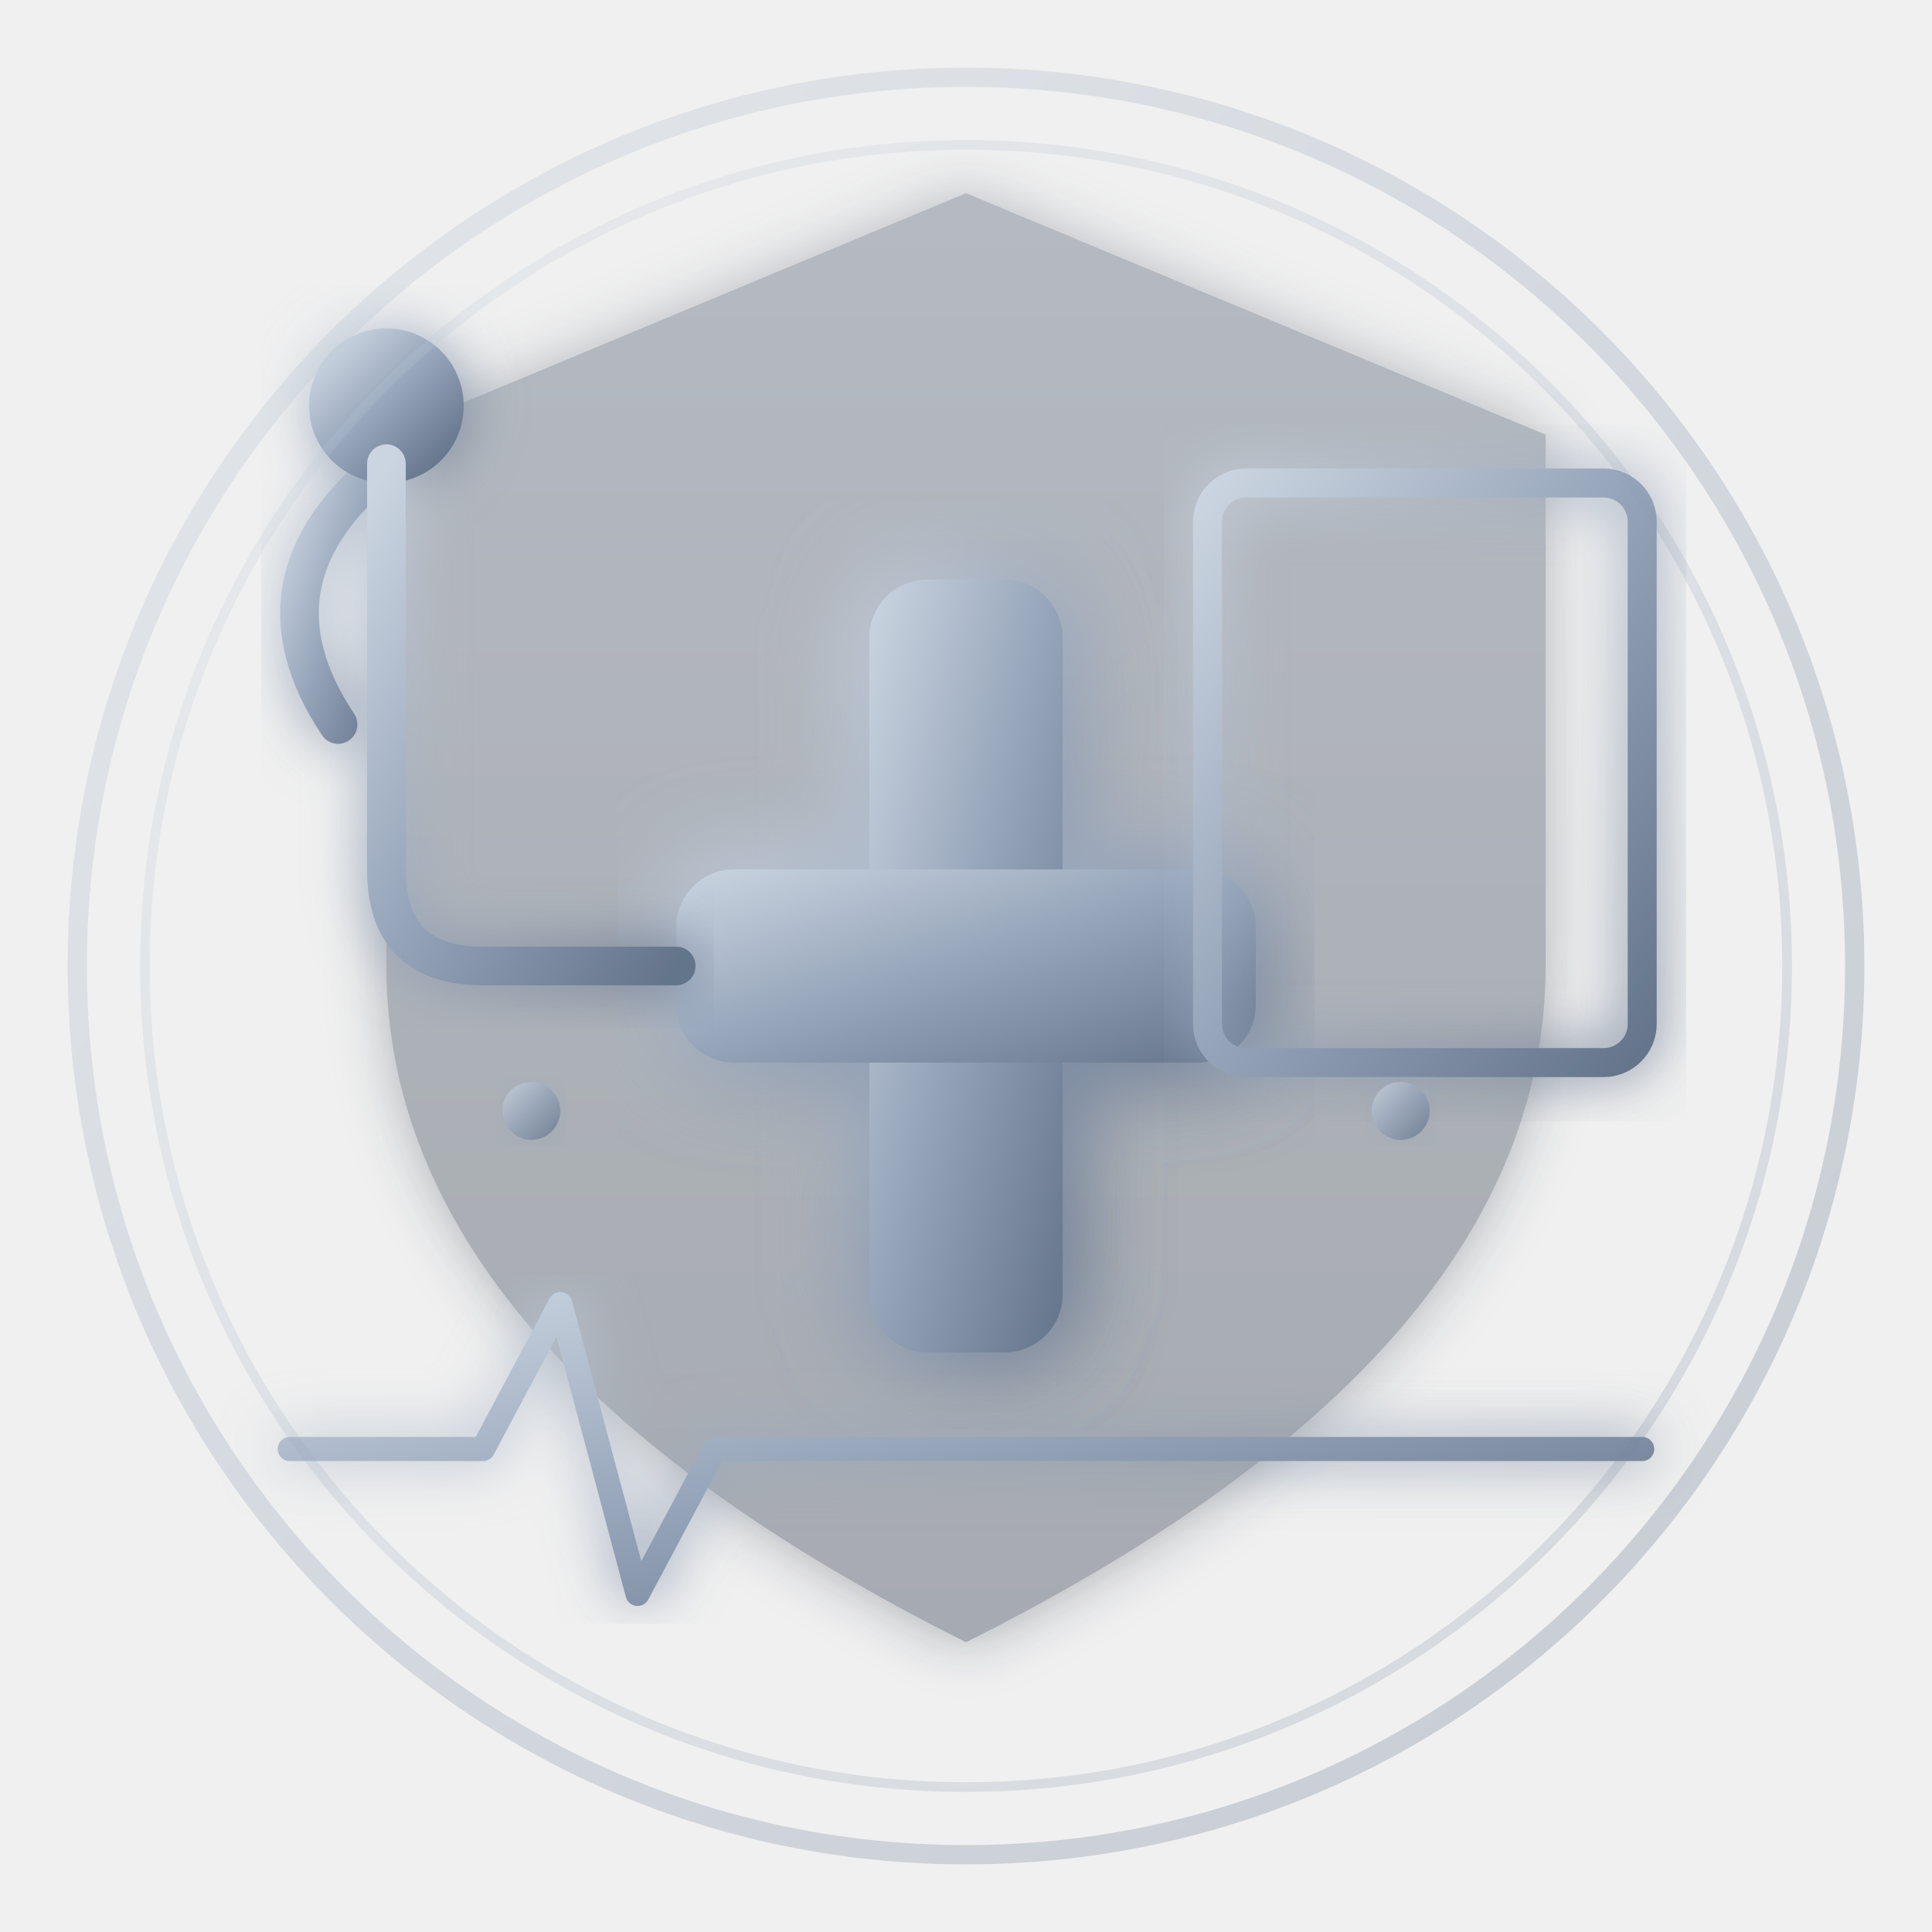
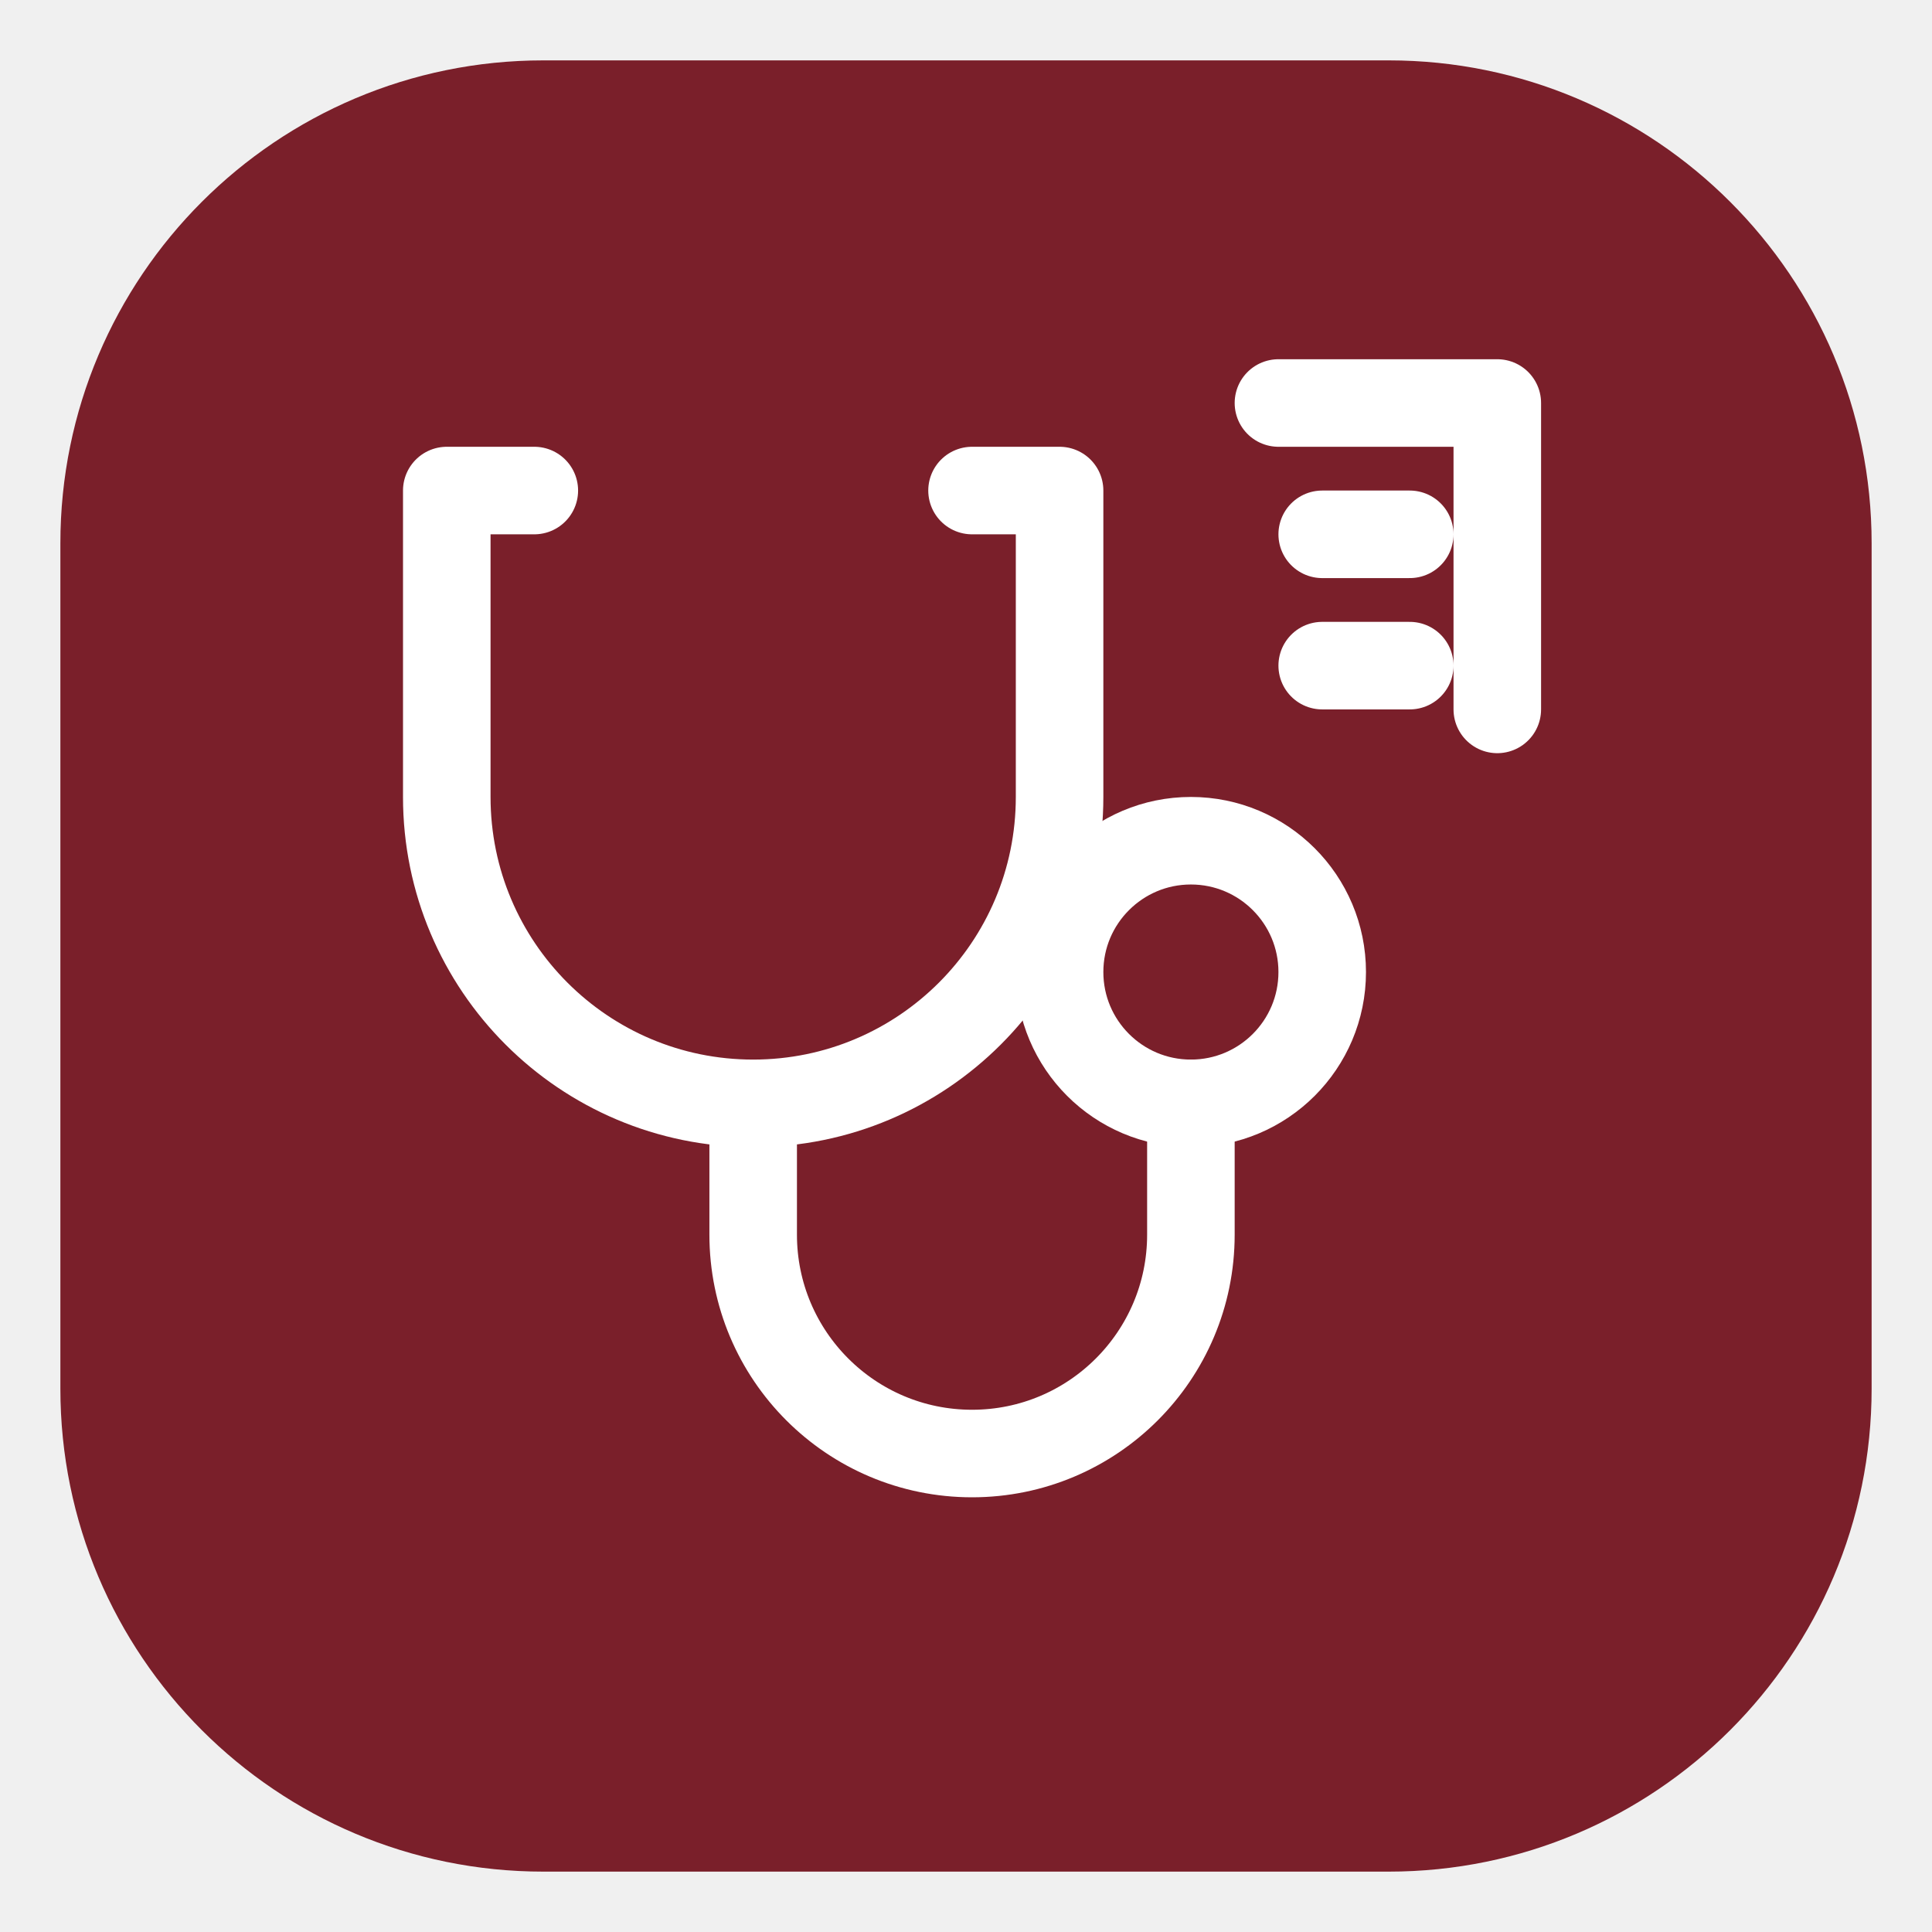
- <svg xmlns="http://www.w3.org/2000/svg" viewBox="0 0 200 200" width="200" height="200">
-   <defs>
-     <linearGradient id="slateGrad" x1="0%" y1="0%" x2="100%" y2="100%">
-       <stop offset="0%" style="stop-color:#cbd5e1;stop-opacity:1" />
-       <stop offset="50%" style="stop-color:#94a3b8;stop-opacity:1" />
-       <stop offset="100%" style="stop-color:#64748b;stop-opacity:1" />
-     </linearGradient>
-     <linearGradient id="shieldGrad" x1="0%" y1="0%" x2="0%" y2="100%">
-       <stop offset="0%" style="stop-color:#475569;stop-opacity:1" />
-       <stop offset="100%" style="stop-color:#1e293b;stop-opacity:1" />
-     </linearGradient>
-     <filter id="glow">
-       <feGaussianBlur stdDeviation="3" result="coloredBlur" />
-       <feMerge>
-         <feMergeNode in="coloredBlur" />
-         <feMergeNode in="SourceGraphic" />
-       </feMerge>
-     </filter>
-     <filter id="strongGlow">
-       <feGaussianBlur stdDeviation="5" result="coloredBlur" />
-       <feMerge>
-         <feMergeNode in="coloredBlur" />
-         <feMergeNode in="coloredBlur" />
-         <feMergeNode in="SourceGraphic" />
-       </feMerge>
-     </filter>
-   </defs>
-   <path d="M 100 20 L 160 45 L 160 100 Q 160 140, 100 170 Q 40 140, 40 100 L 40 45 Z" fill="url(#shieldGrad)" opacity="0.35" filter="url(#glow)" />
-   <g filter="url(#strongGlow)">
-     <rect x="90" y="60" width="20" height="80" rx="6" fill="url(#slateGrad)" />
-     <rect x="70" y="90" width="60" height="20" rx="6" fill="url(#slateGrad)" />
+ <svg xmlns="http://www.w3.org/2000/svg" viewBox="0 0 64 64" role="img" aria-label="NOVA Medicina">
+   <rect x="2" y="2" width="60" height="60" rx="16" fill="#7a1f2a" />
+   <g transform="translate(9 9) scale(1.45)" fill="none" stroke="#ffffff" stroke-width="2" stroke-linecap="round" stroke-linejoin="round">
+     <path d="M6 5H4v7a7 7 0 0 0 14 0V5h-2M11 19v3a5 5 0 0 0 10 0v-3" />
+     <circle cx="21" cy="16" r="3" />
+     <path d="M23 3h5v7M24 6h2M24 9h2" />
  </g>
-   <g filter="url(#glow)">
-     <rect x="125" y="50" width="45" height="60" rx="4" fill="none" stroke="url(#slateGrad)" stroke-width="3" />
-     <line x1="132" y1="65" x2="163" y2="65" stroke="url(#slateGrad)" stroke-width="2" stroke-linecap="round" />
-     <line x1="132" y1="75" x2="163" y2="75" stroke="url(#slateGrad)" stroke-width="2" stroke-linecap="round" />
-     <line x1="132" y1="85" x2="155" y2="85" stroke="url(#slateGrad)" stroke-width="2" stroke-linecap="round" />
-   </g>
-   <g filter="url(#glow)" stroke="url(#slateGrad)" stroke-width="4" fill="none" stroke-linecap="round">
-     <path d="M 35 75 Q 25 60, 40 48" />
-     <circle cx="40" cy="42" r="6" fill="url(#slateGrad)" />
-     <path d="M 40 48 L 40 90 Q 40 100, 50 100 L 70 100" />
-   </g>
-   <g filter="url(#glow)" stroke="url(#slateGrad)" stroke-width="2.5" fill="none" stroke-linecap="round" stroke-linejoin="round">
-     <path d="M 30 150 L 50 150 L 58 135 L 66 165 L 74 150 L 170 150" />
-   </g>
-   <circle cx="100" cy="100" r="92" stroke="url(#slateGrad)" stroke-width="2" fill="none" opacity="0.3" />
-   <circle cx="100" cy="100" r="85" stroke="url(#slateGrad)" stroke-width="1" fill="none" opacity="0.2" />
-   <circle cx="145" cy="115" r="3" fill="url(#slateGrad)" opacity="0.8" filter="url(#glow)" />
-   <circle cx="55" cy="115" r="3" fill="url(#slateGrad)" opacity="0.8" filter="url(#glow)" />
</svg>
